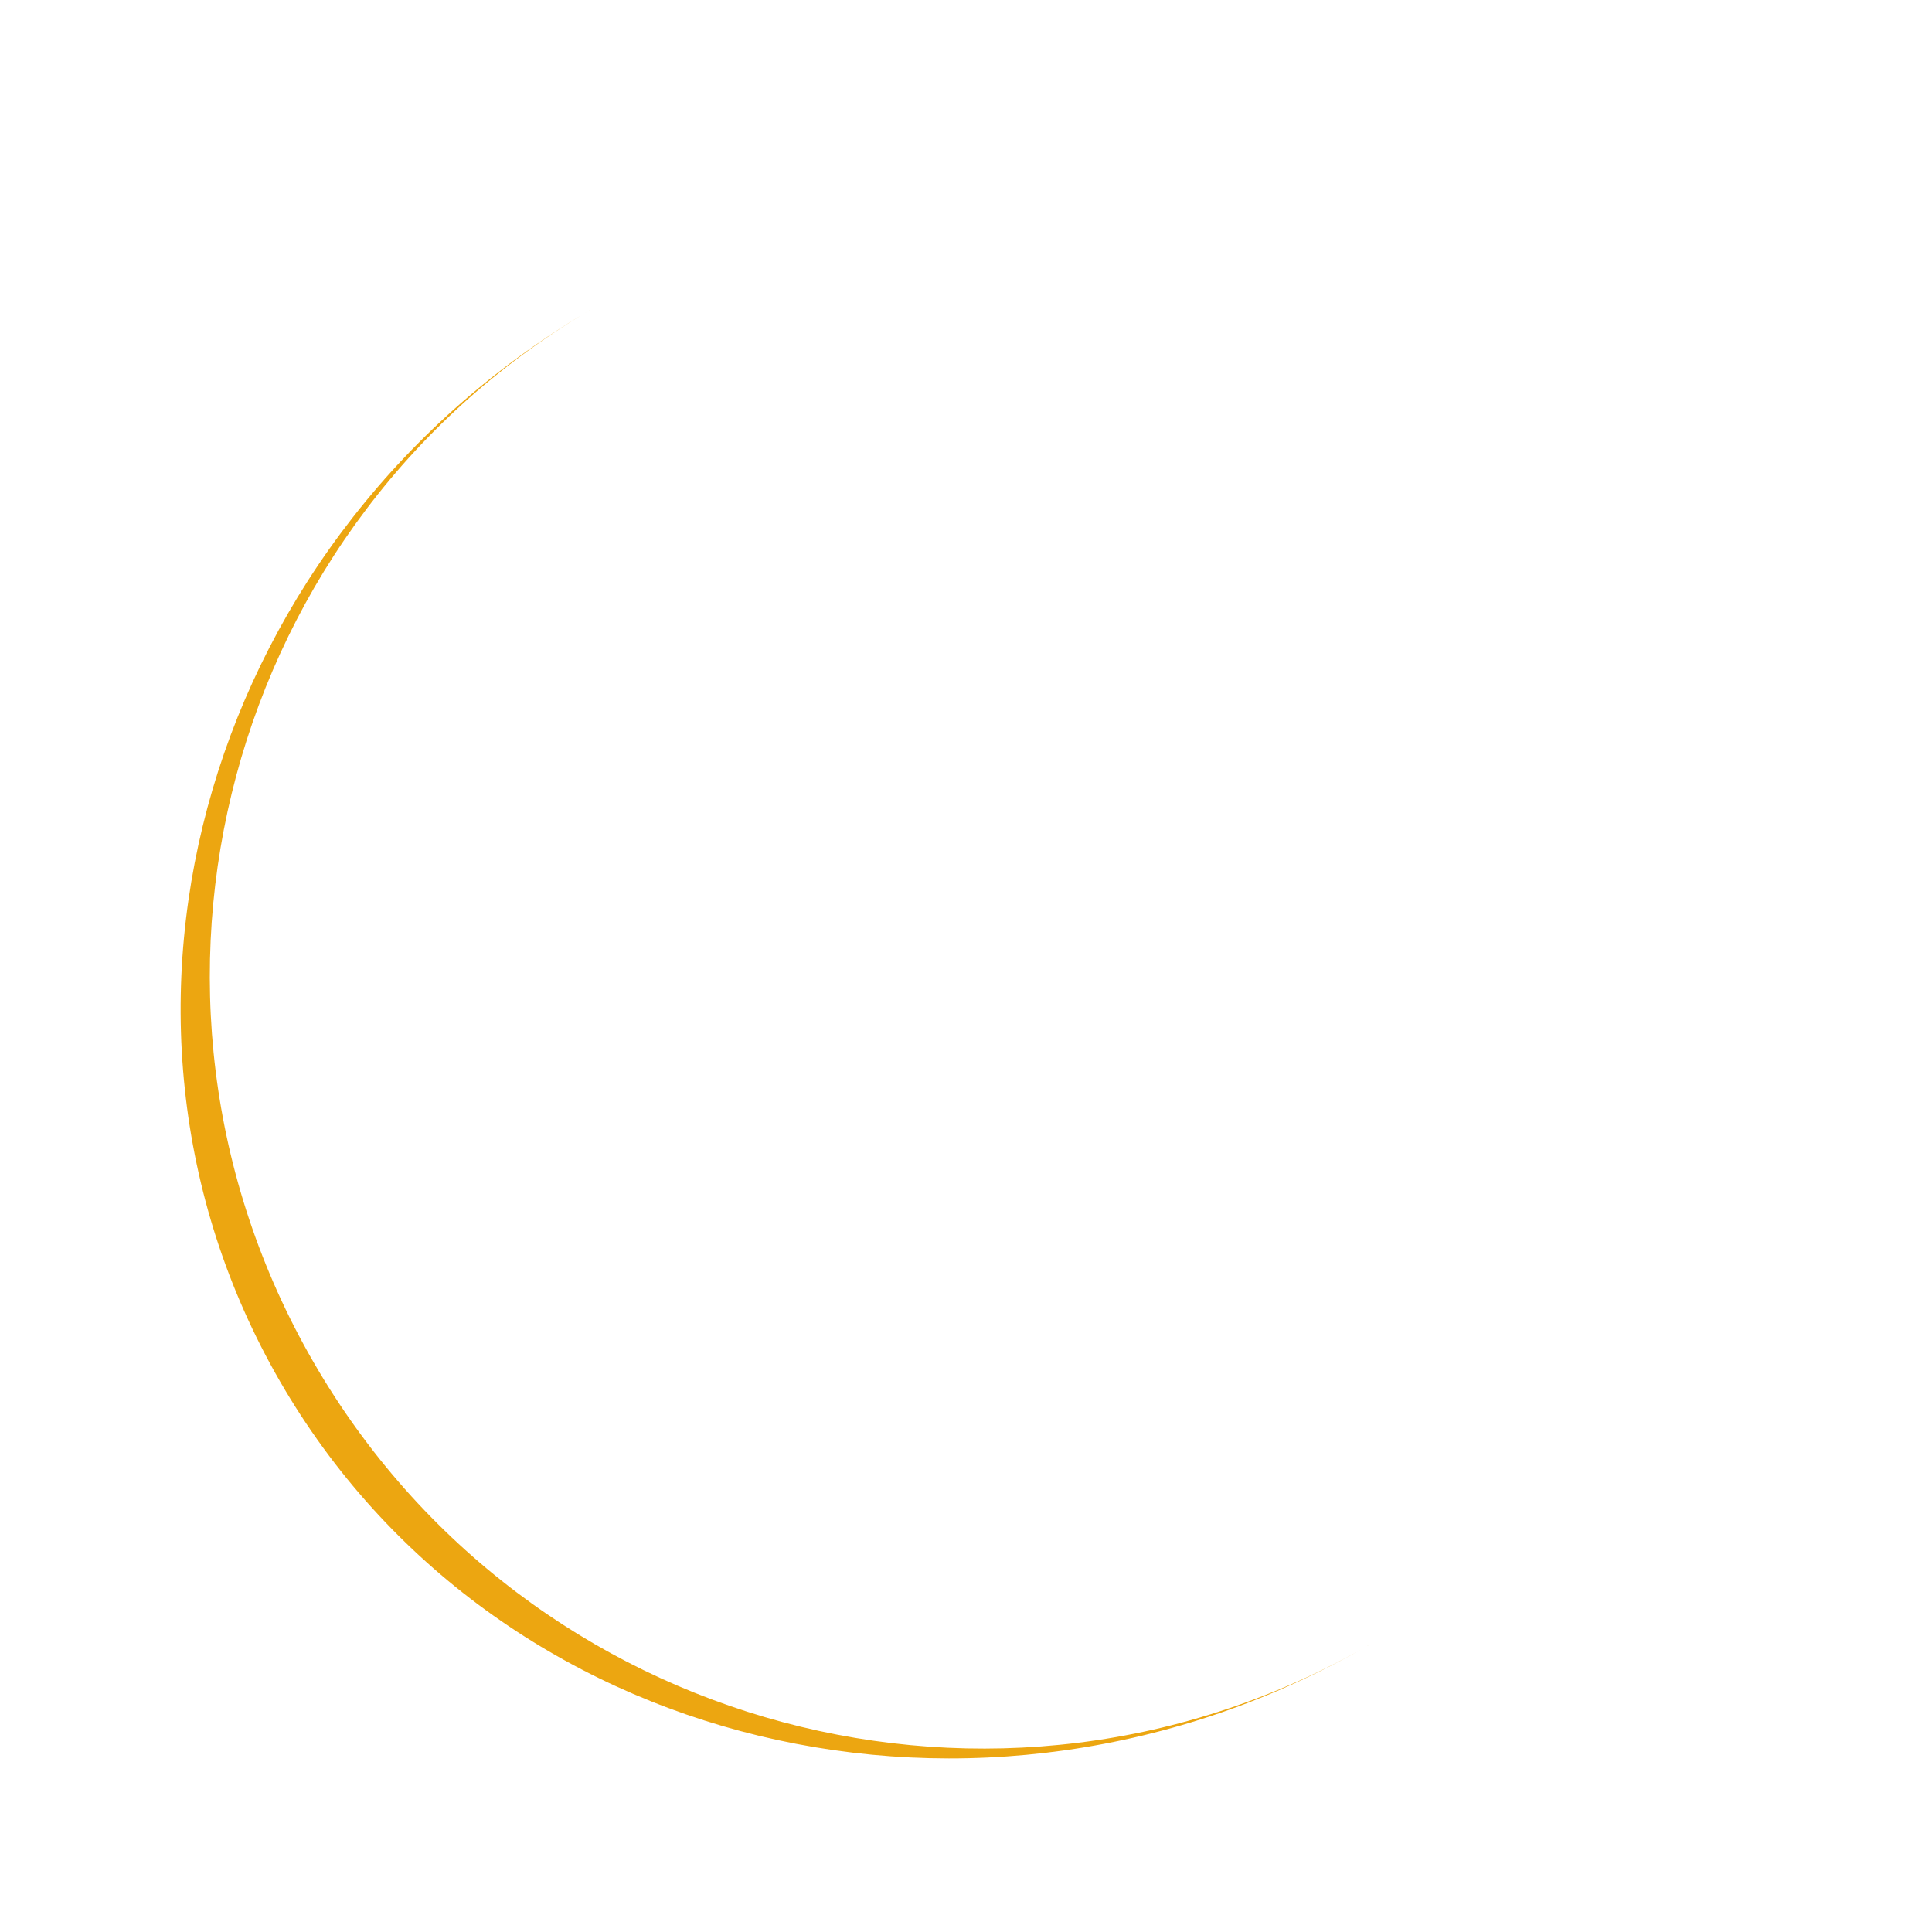
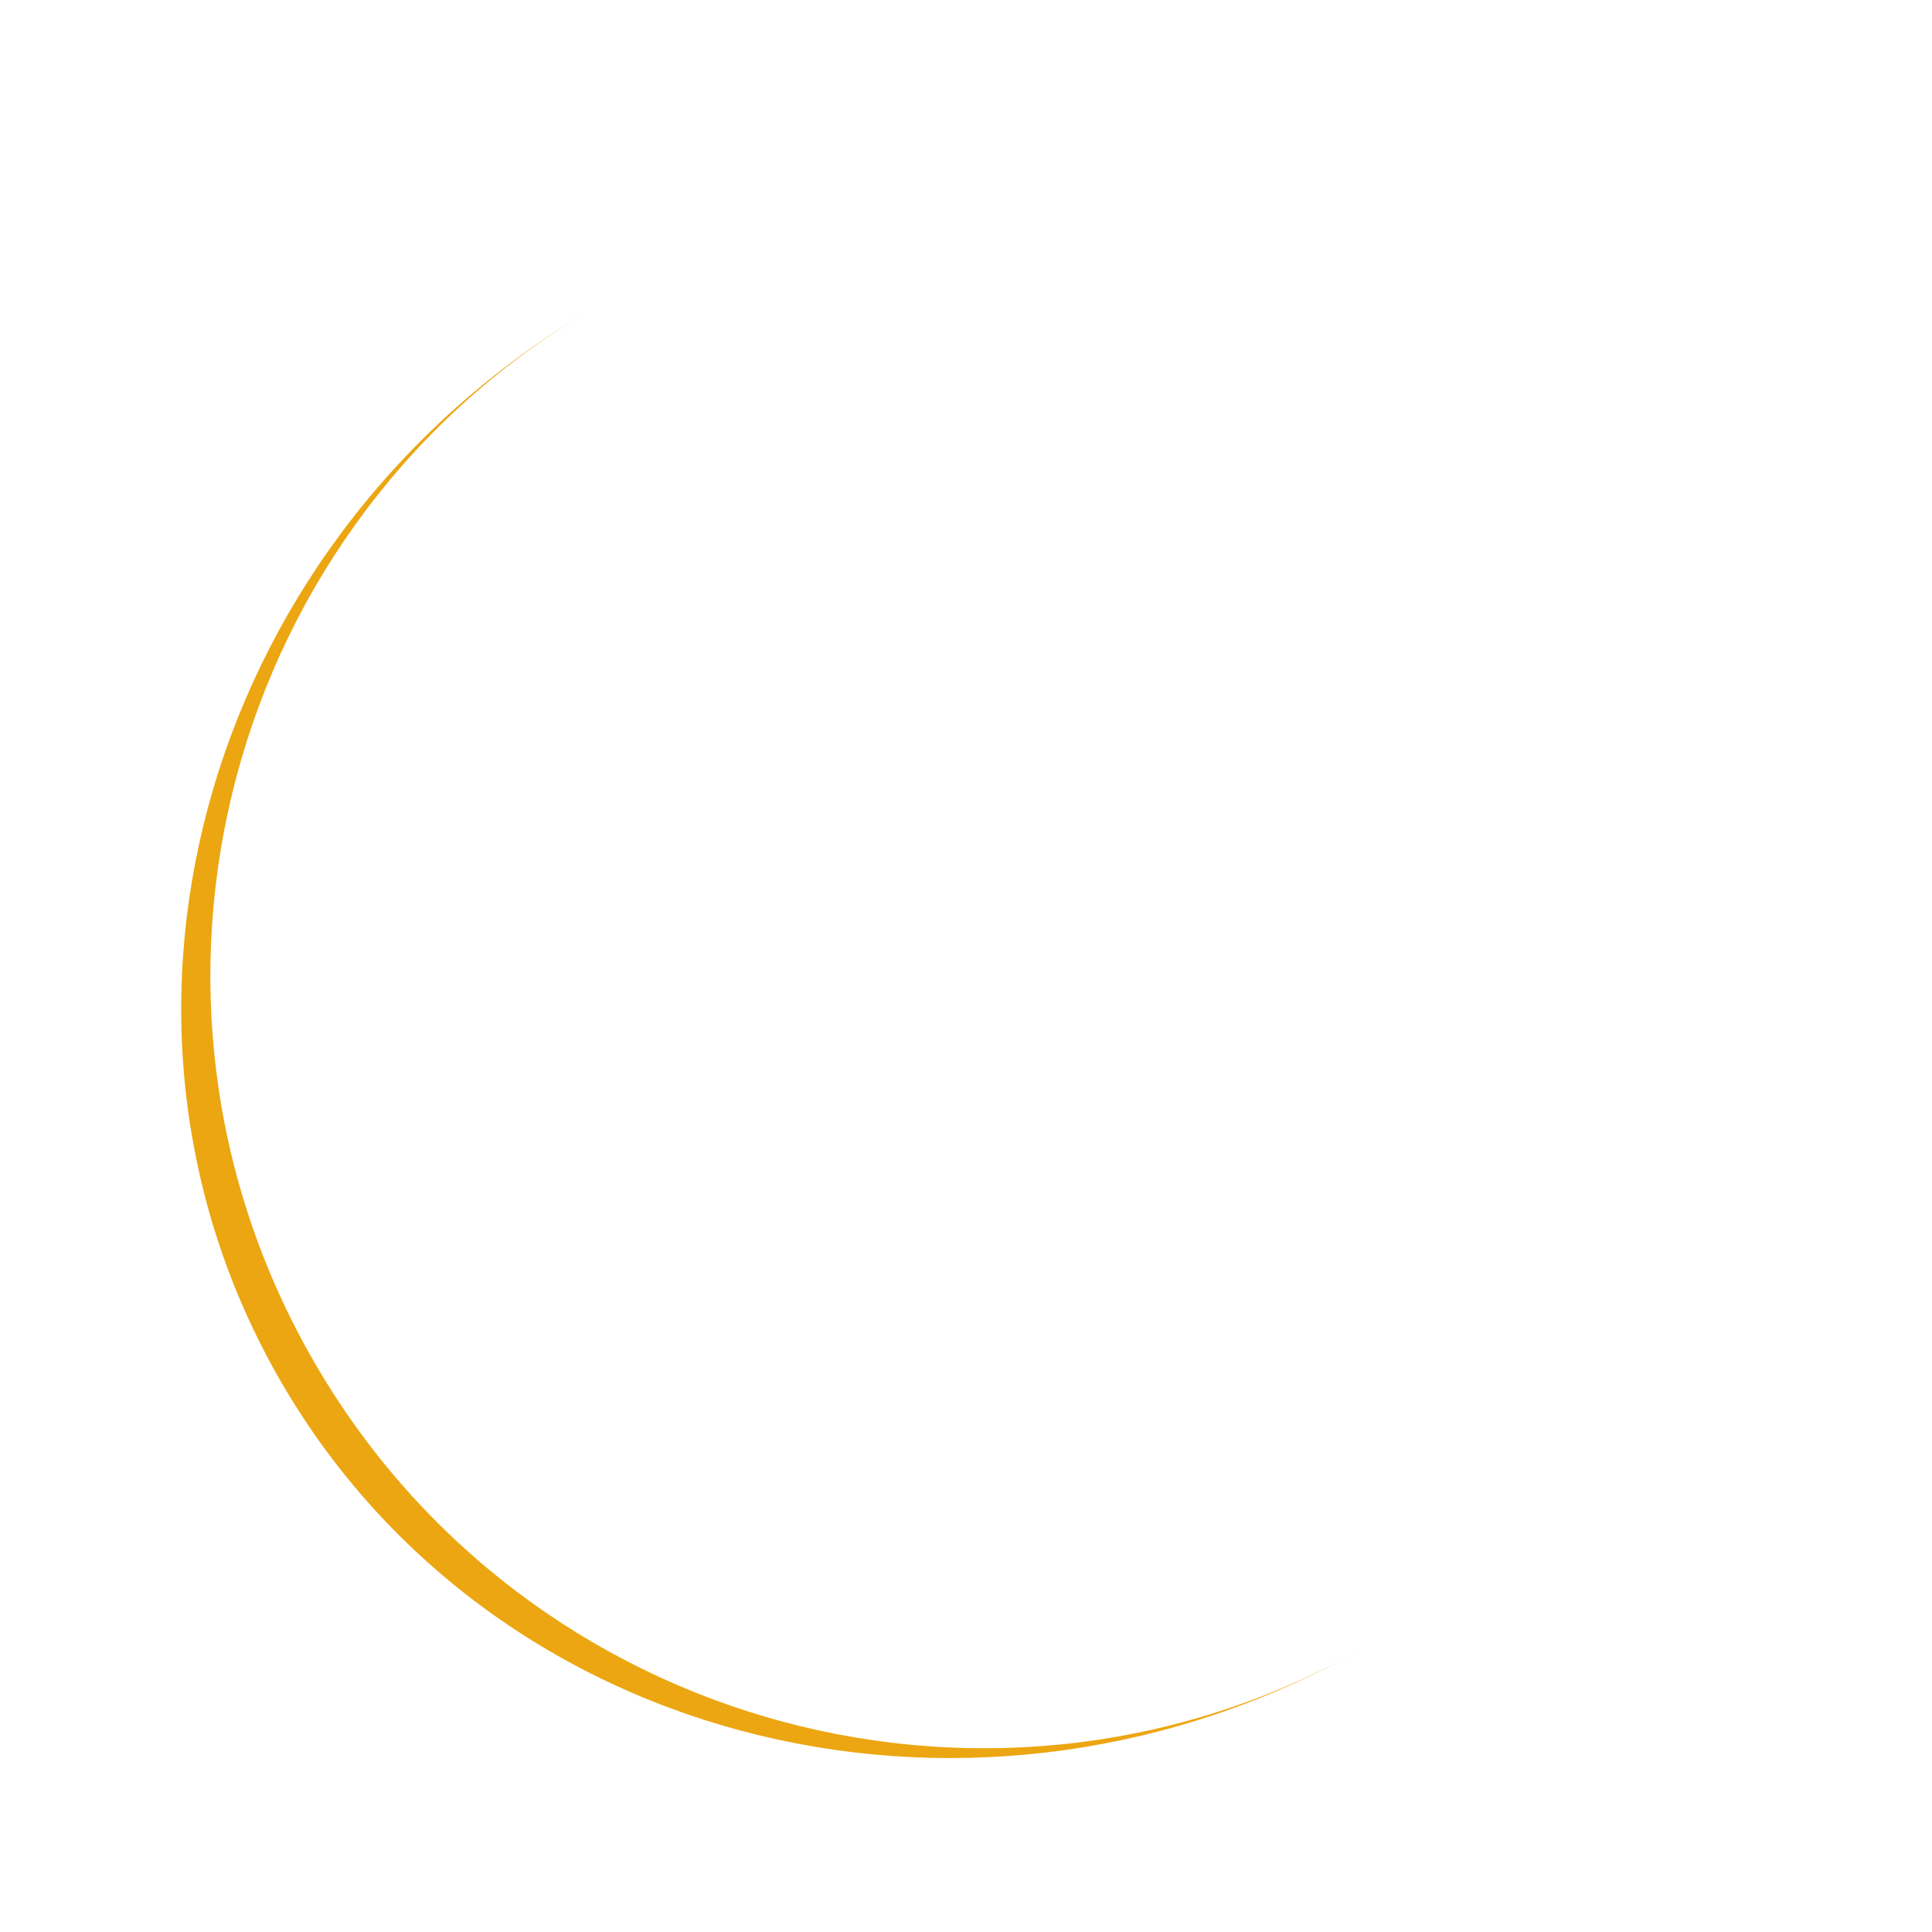
- <svg xmlns="http://www.w3.org/2000/svg" width="200px" height="200px" viewBox="0 0 100 100" preserveAspectRatio="xMidYMid" class="lds-eclipse" style="background: url(logo-mb.svg);">
-   <path ng-attr-d="{{config.pathCmd}}" ng-attr-fill="{{config.color}}" stroke="none" d="M10 50A40 40 0 0 0 90 50A40 42 0 0 1 10 50" fill="#eca611" transform="rotate(60 50 51)">
-     <animateTransform attributeName="transform" type="rotate" calcMode="linear" values="0 50 51;360 50 51" keyTimes="0;1" dur="1s" begin="0s" repeatCount="indefinite" />
+ <svg xmlns="http://www.w3.org/2000/svg" width="200" height="200" class="lds-eclipse" preserveAspectRatio="xMidYMid" viewBox="0 0 100 100" style="background:url(logo-mb.svg)">
+   <path fill="#eca611" d="M30.866 15.859a40 40 0 0 0 40 69.282 40 42 60 0 1-40-69.282">
+     <animateTransform attributeName="transform" begin="0s" calcMode="linear" dur="1s" keyTimes="0;1" repeatCount="indefinite" type="rotate" values="0 50 51;360 50 51" />
  </path>
</svg>
